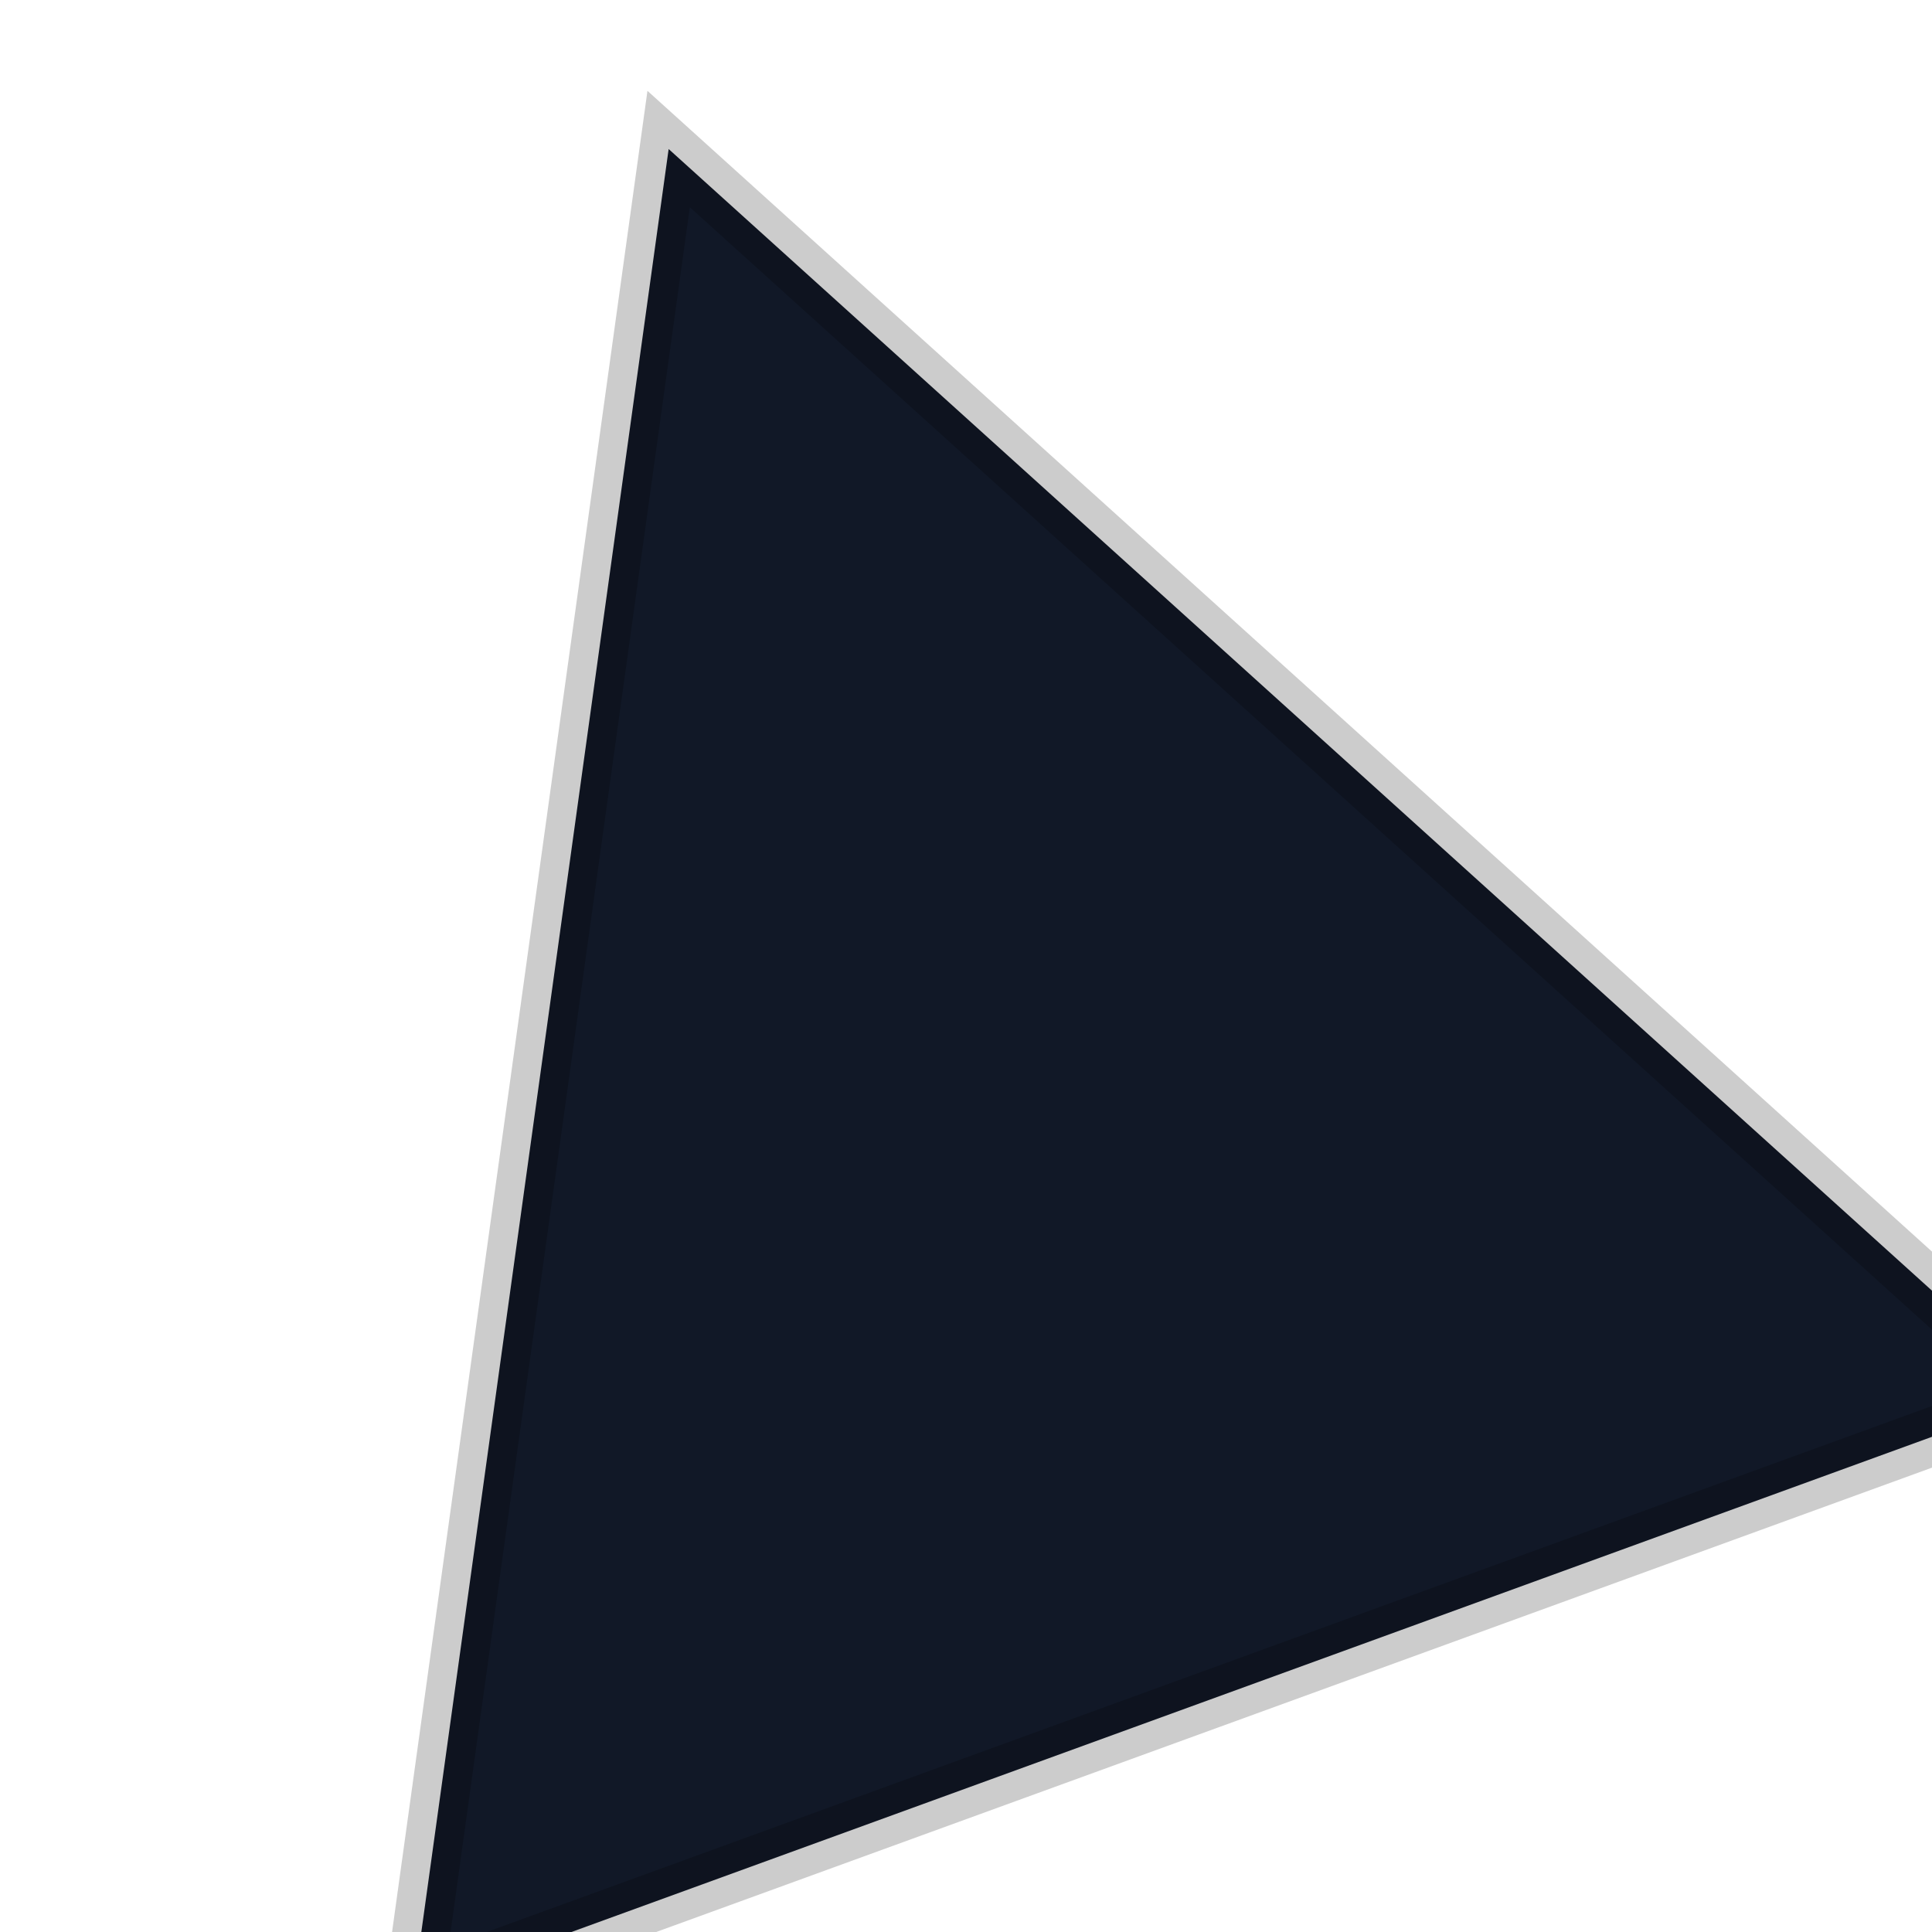
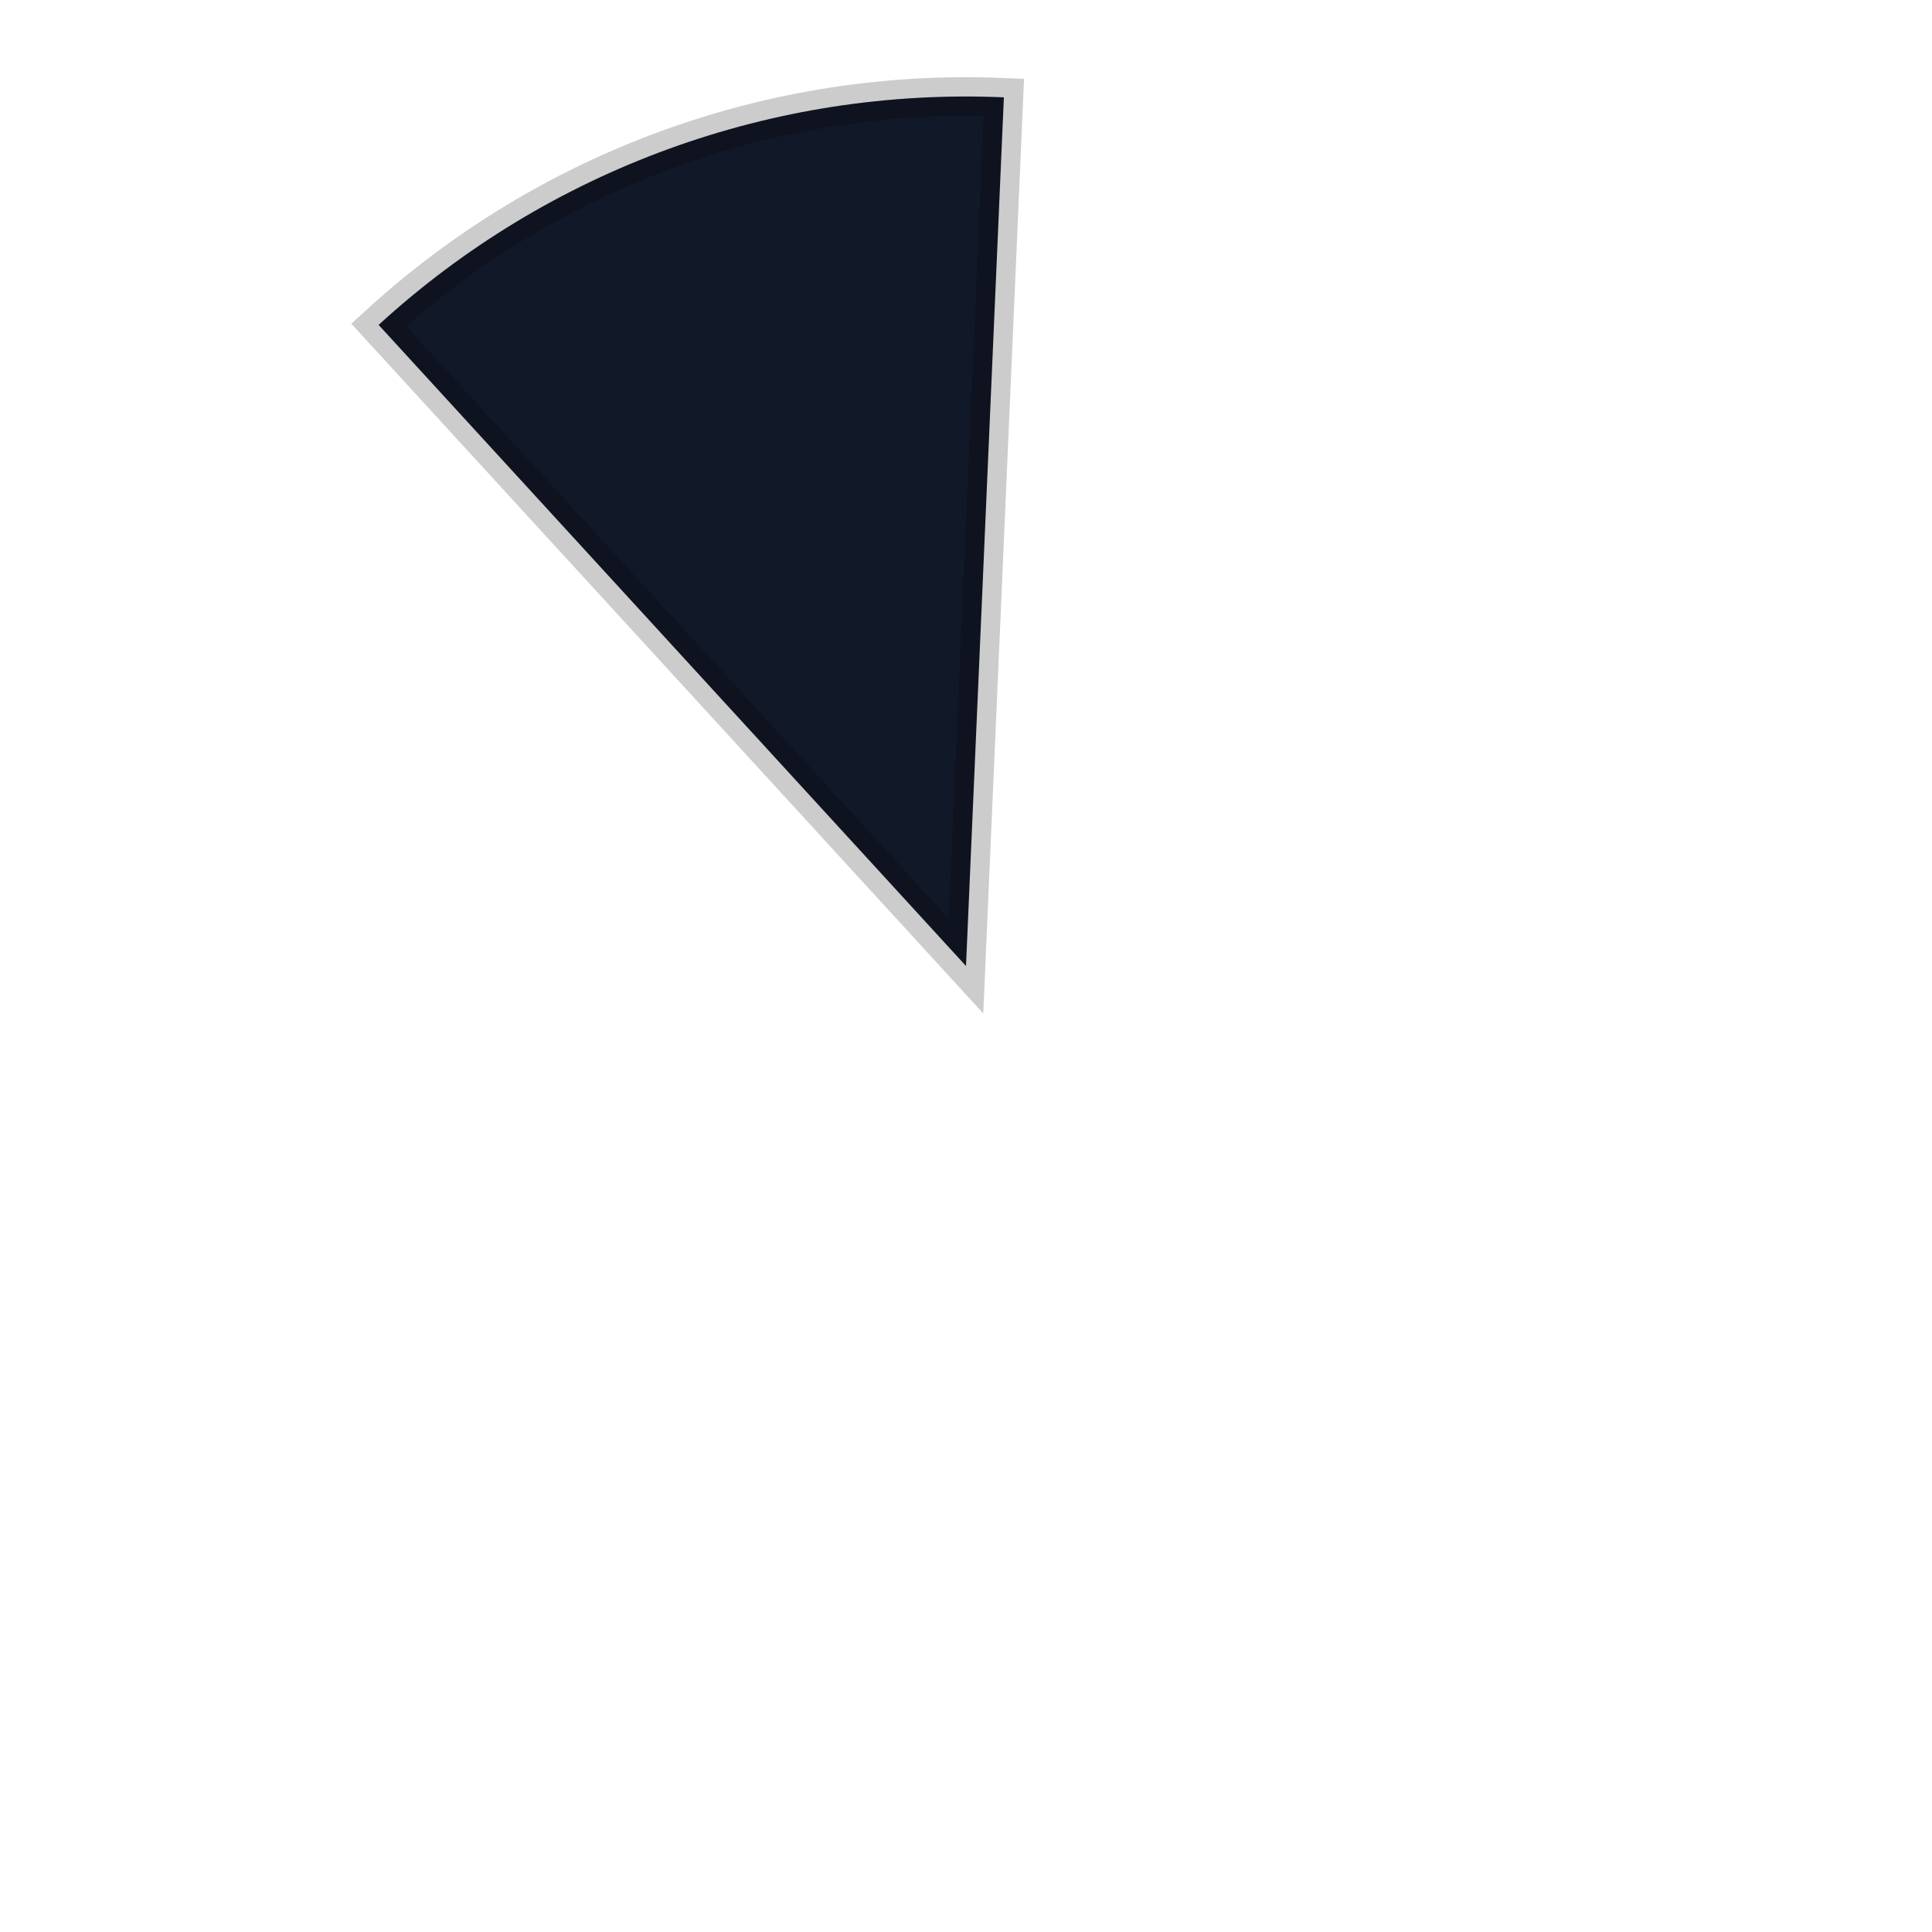
<svg xmlns="http://www.w3.org/2000/svg" width="100" height="100" viewBox="0 0 100 100">
-   <polygon points="50,5 95,90 5,90" fill="#111827" stroke="rgba(0,0,0,0.2)" stroke-width="3" transform="rotate(340 50 50)" />
+   <path d="M 50,50 L 32.78,8.42 A 45,45 0 0 1 67.22,8.42 Z" fill="#111827" stroke="rgba(0,0,0,0.2)" stroke-width="2" transform="rotate(340 50 50)" />
</svg>
